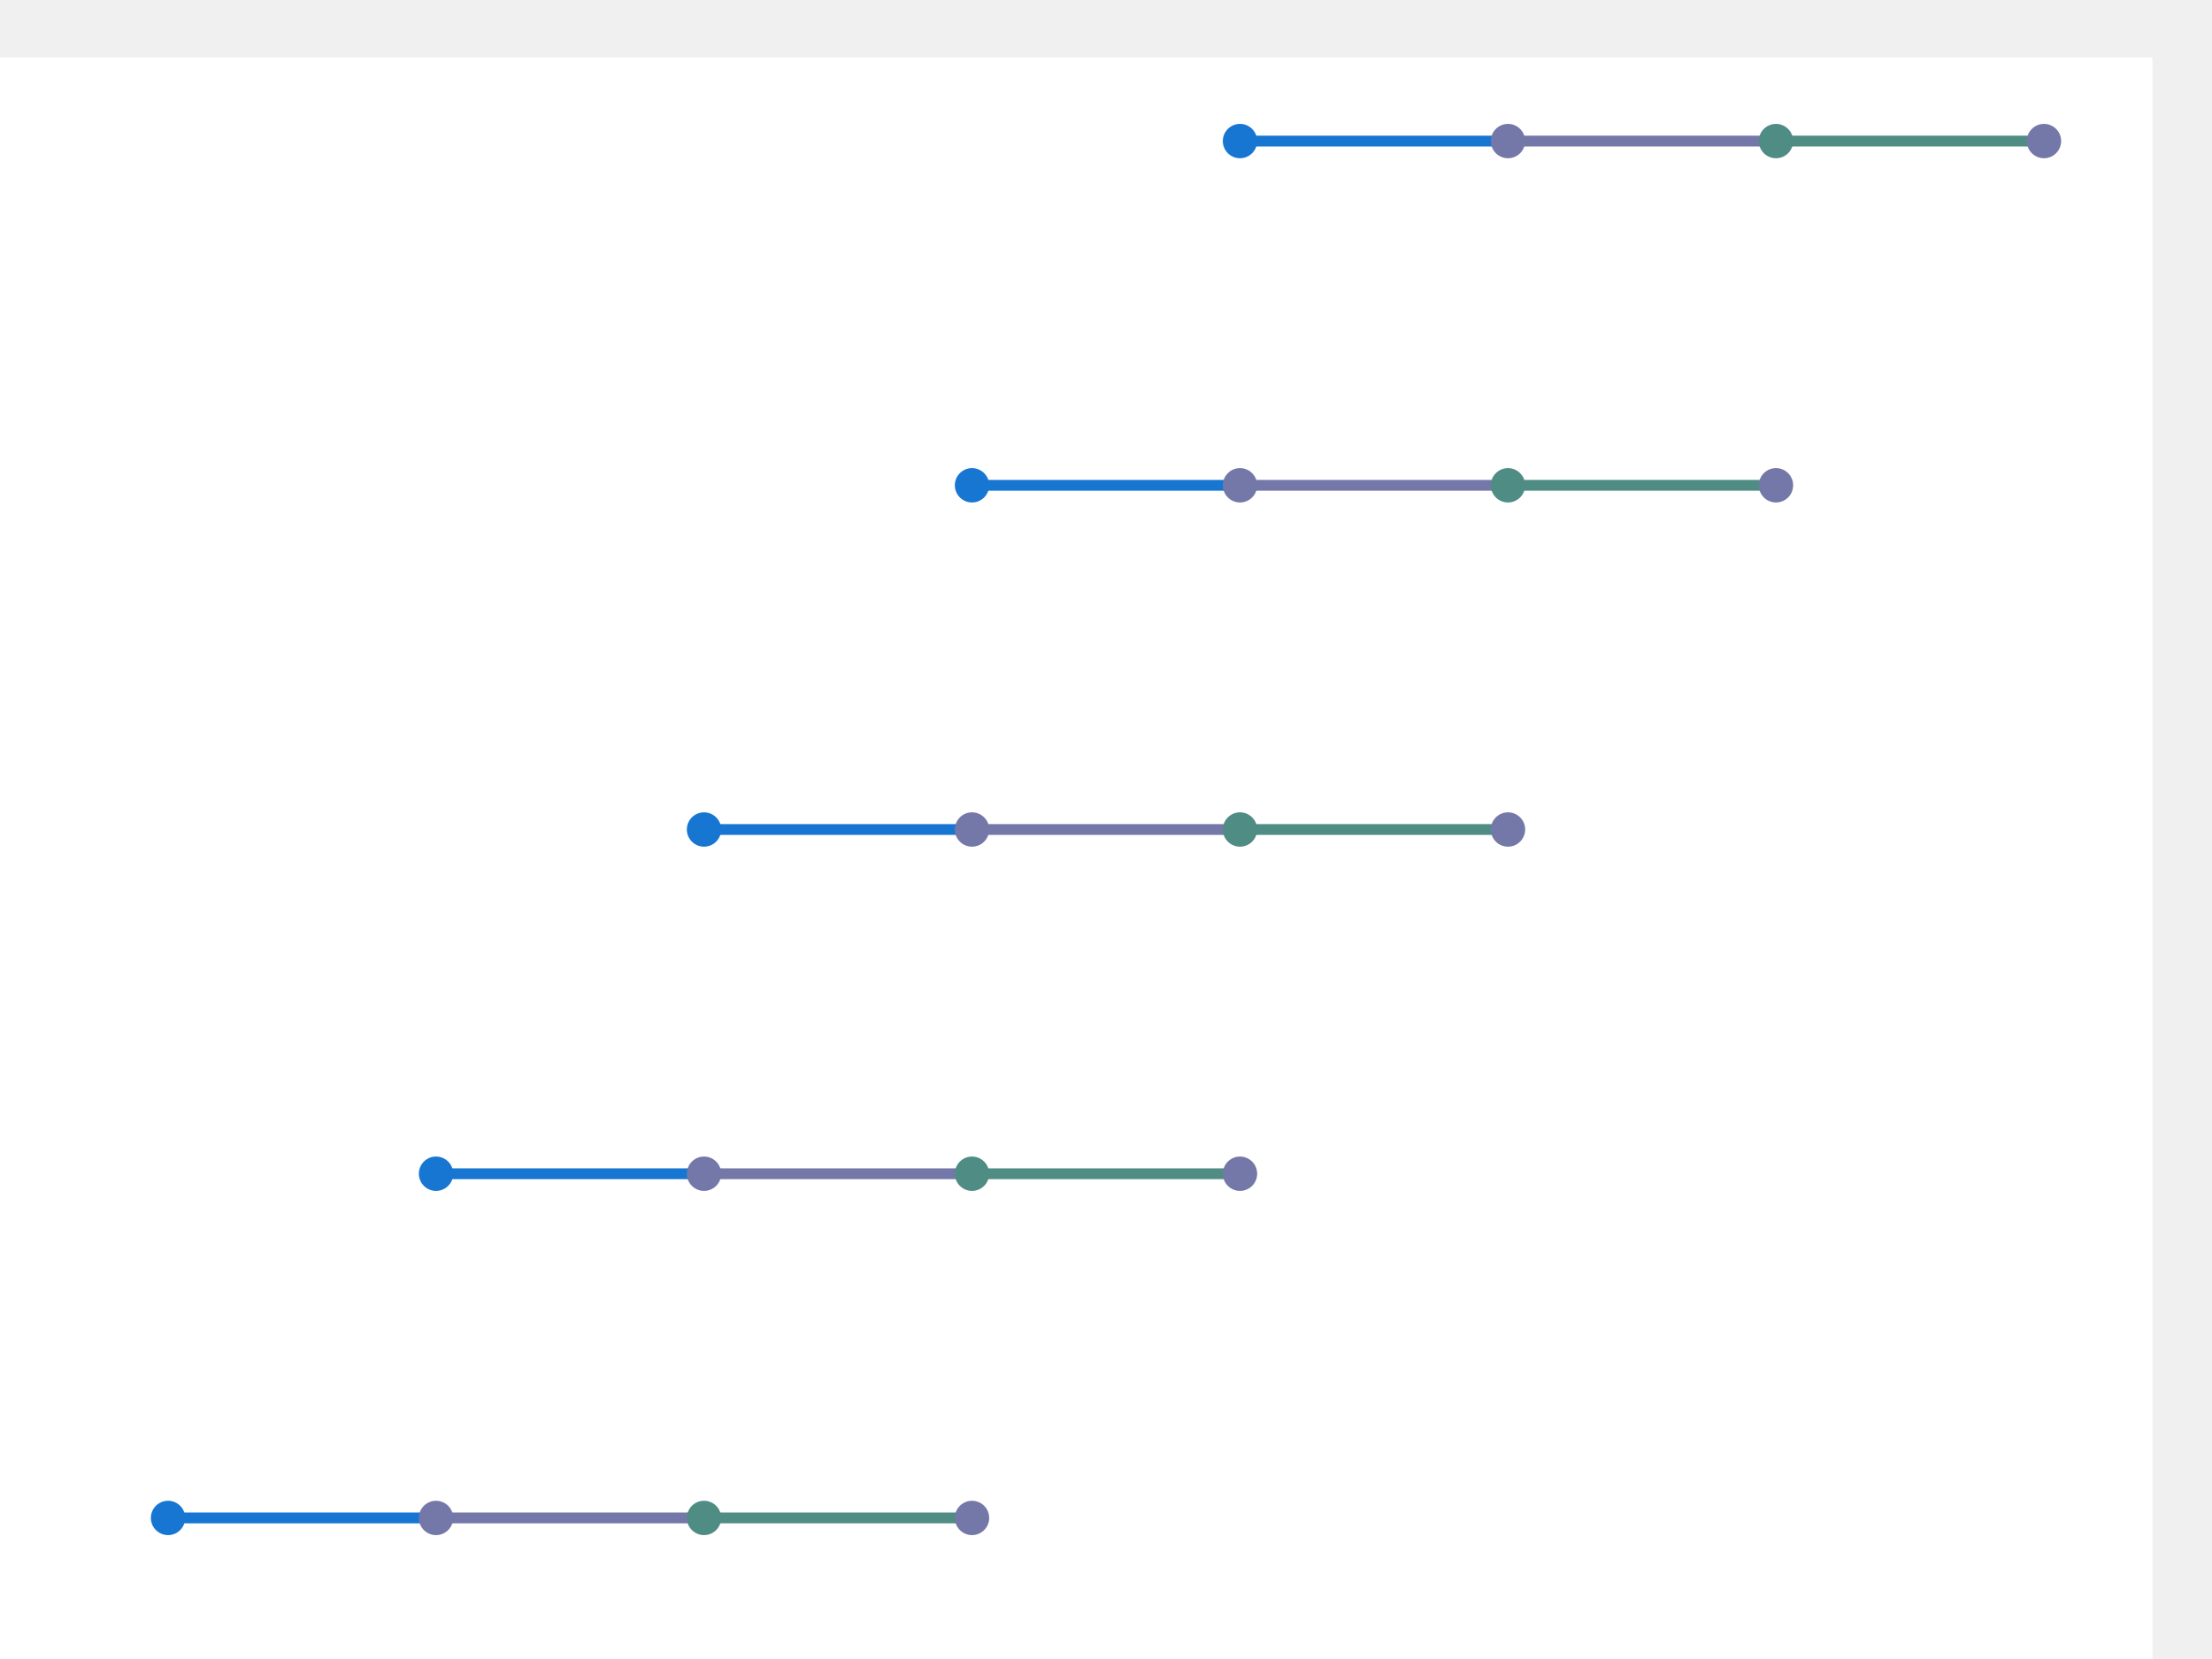
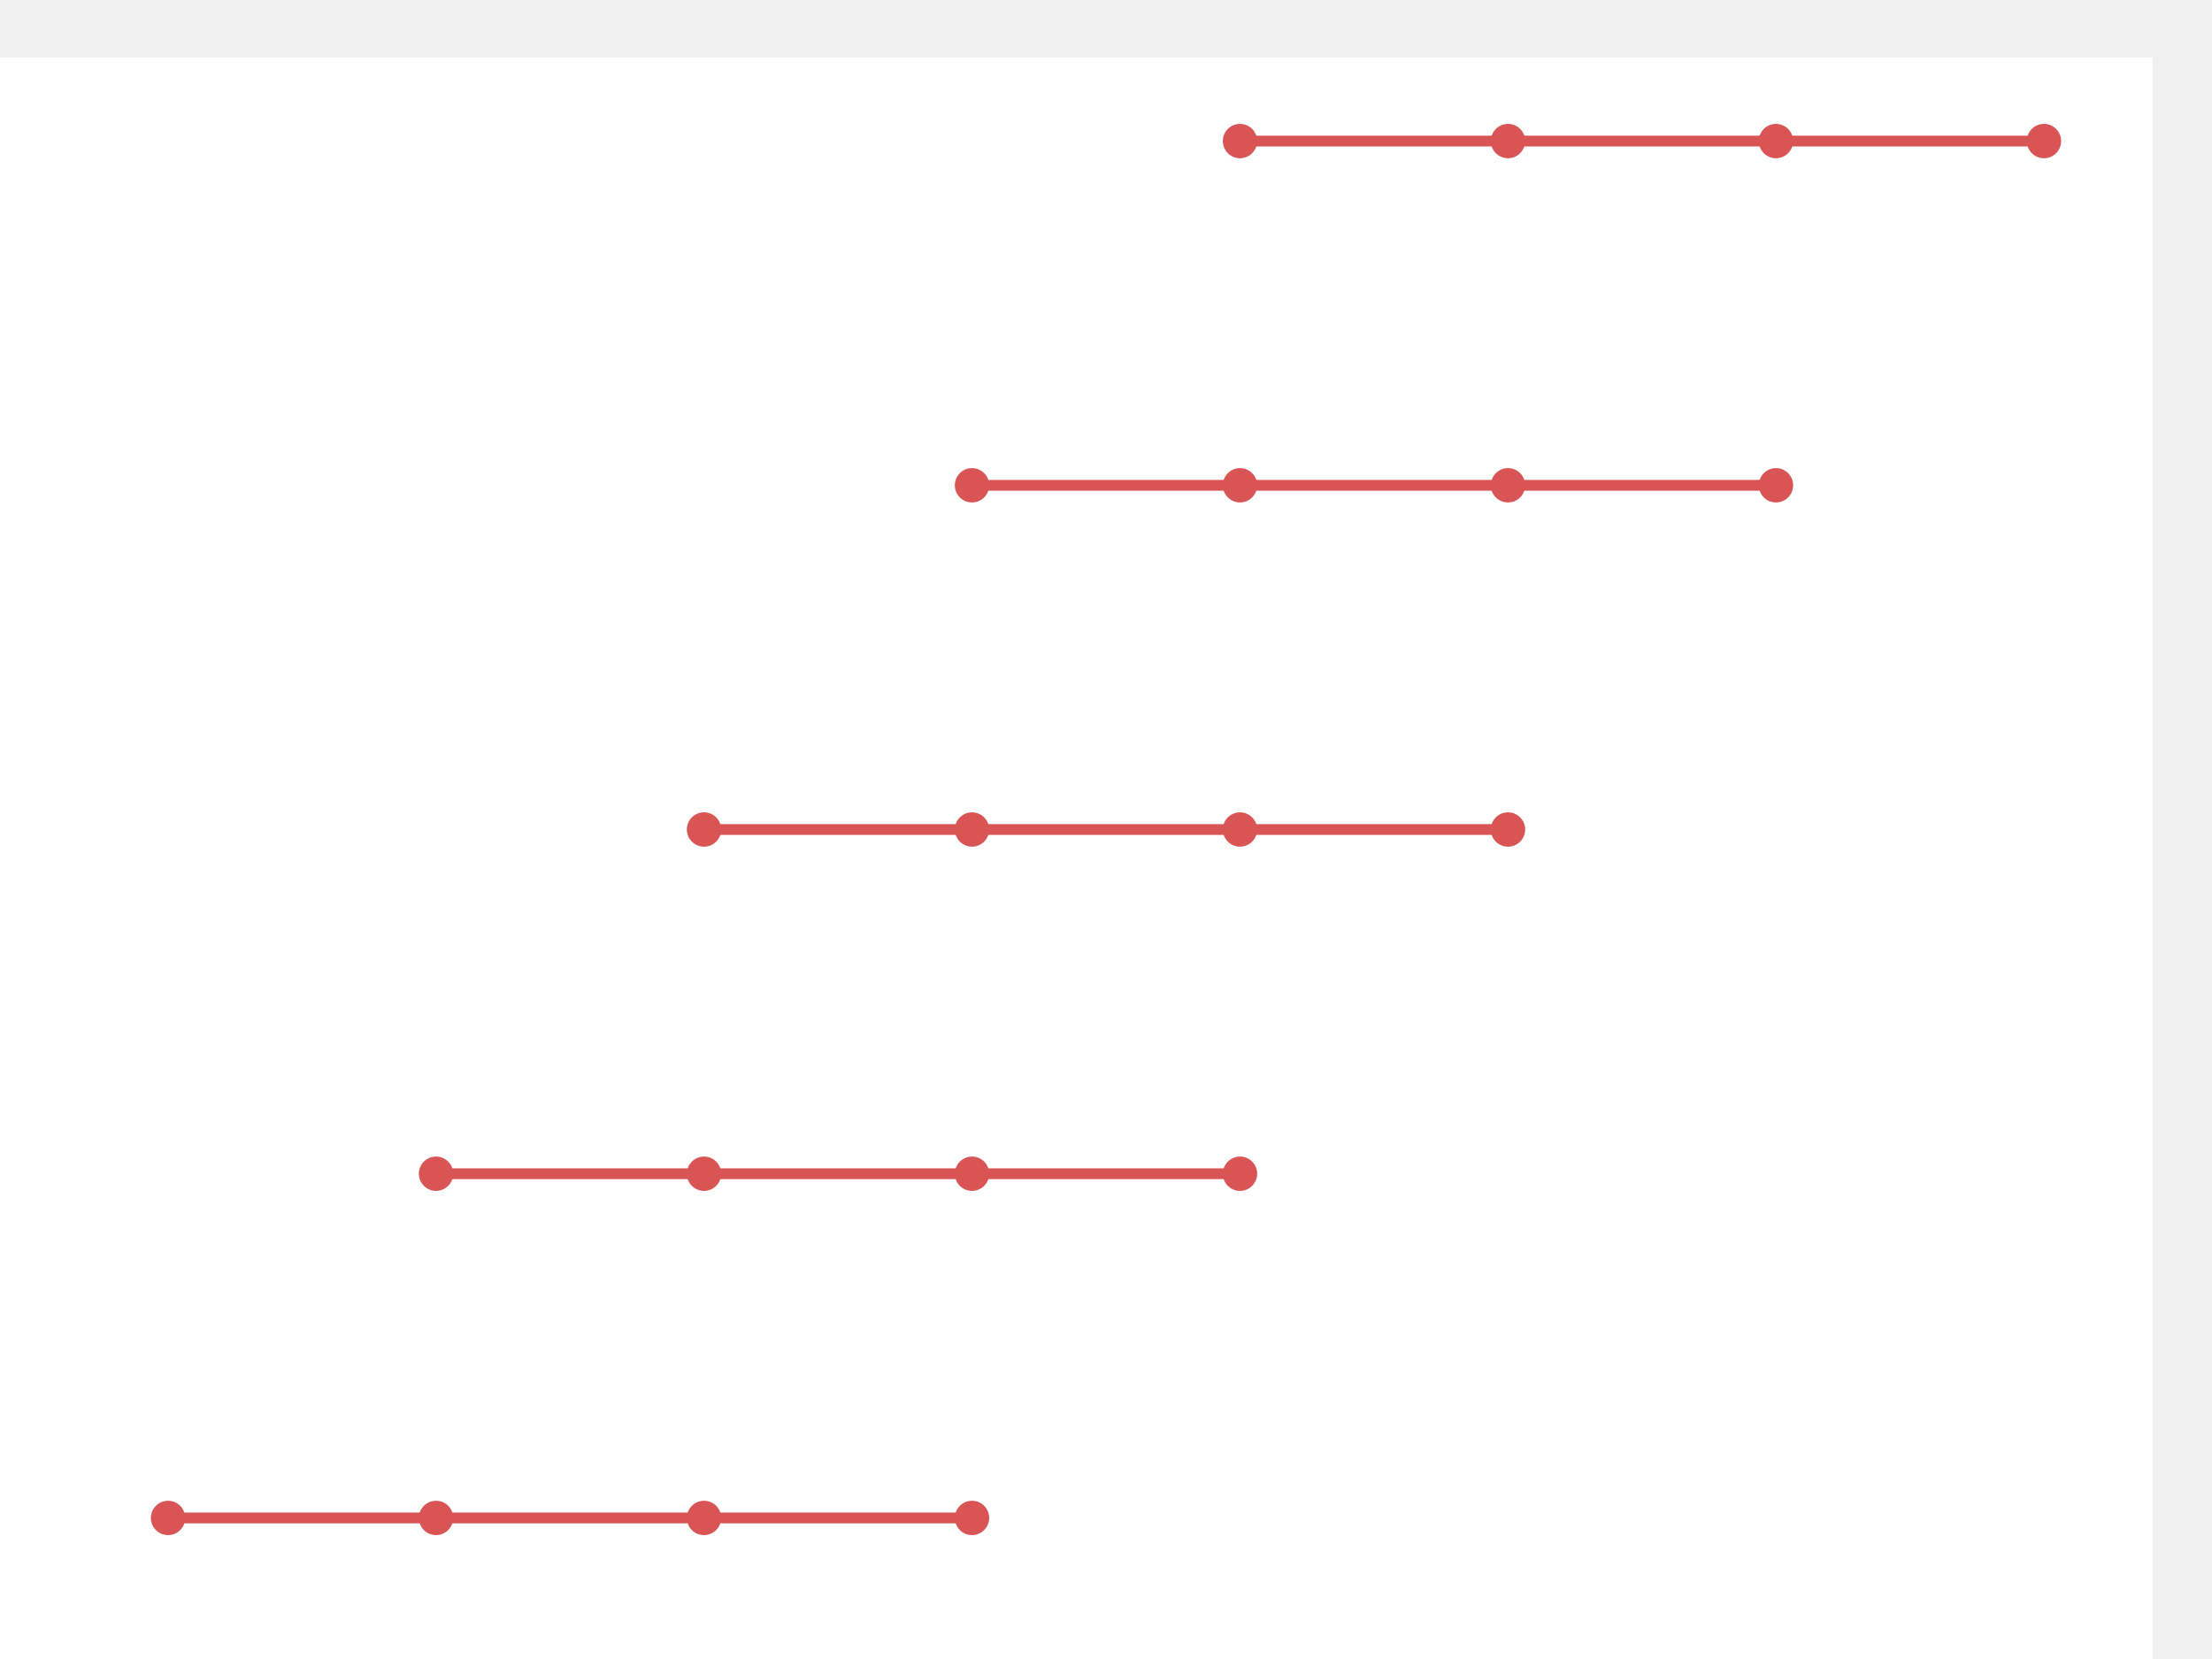
<svg xmlns="http://www.w3.org/2000/svg" xmlns:xlink="http://www.w3.org/1999/xlink" width="1024" height="768" viewBox="22.219 -11.716 450.707 338.031" version="1.1" preserveAspectRatio="xMidYMid meet">
  <defs>
    <style type="text/css">*{stroke-linejoin: round; stroke-linecap: butt}</style>
  </defs>
  <g id="figure_1">
    <g id="patch_1">
      <path d="M 0 345.6  L 460.8 345.6  L 460.8 0  L 0 0  z " style="fill: #ffffff" />
    </g>
    <g id="axes_1">
      <g id="LineCollection_1">
-         <path d="M 56.458 297.572  L 111.062 297.572  " clip-path="url(#p948995a886)" style="fill: none; stroke: #1676d2; stroke-width: 2.2" />
-         <path d="M 111.062 227.436  L 165.667 227.436  " clip-path="url(#p948995a886)" style="fill: none; stroke: #1676d2; stroke-width: 2.2" />
-         <path d="M 165.667 157.3  L 220.271 157.3  " clip-path="url(#p948995a886)" style="fill: none; stroke: #1676d2; stroke-width: 2.2" />
-         <path d="M 220.271 87.164  L 274.875 87.164  " clip-path="url(#p948995a886)" style="fill: none; stroke: #1676d2; stroke-width: 2.2" />
-         <path d="M 274.875 17.027  L 329.48 17.027  " clip-path="url(#p948995a886)" style="fill: none; stroke: #1676d2; stroke-width: 2.2" />
+         <path d="M 56.458 297.572  L 111.062 297.572  " clip-path="url(#p948995a886)" style="fill: none; stroke: #d95555; stroke-width: 2.2" />
+         <path d="M 111.062 227.436  L 165.667 227.436  " clip-path="url(#p948995a886)" style="fill: none; stroke: #d95555; stroke-width: 2.2" />
+         <path d="M 165.667 157.3  L 220.271 157.3  " clip-path="url(#p948995a886)" style="fill: none; stroke: #d95555; stroke-width: 2.2" />
+         <path d="M 220.271 87.164  L 274.875 87.164  " clip-path="url(#p948995a886)" style="fill: none; stroke: #d95555; stroke-width: 2.2" />
+         <path d="M 274.875 17.027  L 329.48 17.027  " clip-path="url(#p948995a886)" style="fill: none; stroke: #d95555; stroke-width: 2.2" />
      </g>
      <g id="LineCollection_2">
-         <path d="M 111.062 297.572  L 165.667 297.572  " clip-path="url(#p948995a886)" style="fill: none; stroke: #7478a8; stroke-width: 2.2" />
-         <path d="M 165.667 227.436  L 220.271 227.436  " clip-path="url(#p948995a886)" style="fill: none; stroke: #7478a8; stroke-width: 2.2" />
-         <path d="M 220.271 157.3  L 274.875 157.3  " clip-path="url(#p948995a886)" style="fill: none; stroke: #7478a8; stroke-width: 2.2" />
-         <path d="M 274.875 87.164  L 329.48 87.164  " clip-path="url(#p948995a886)" style="fill: none; stroke: #7478a8; stroke-width: 2.2" />
-         <path d="M 329.48 17.027  L 384.084 17.027  " clip-path="url(#p948995a886)" style="fill: none; stroke: #7478a8; stroke-width: 2.2" />
+         <path d="M 111.062 297.572  L 165.667 297.572  " clip-path="url(#p948995a886)" style="fill: none; stroke: #d95555; stroke-width: 2.2" />
+         <path d="M 165.667 227.436  L 220.271 227.436  " clip-path="url(#p948995a886)" style="fill: none; stroke: #d95555; stroke-width: 2.2" />
+         <path d="M 220.271 157.3  L 274.875 157.3  " clip-path="url(#p948995a886)" style="fill: none; stroke: #d95555; stroke-width: 2.2" />
+         <path d="M 274.875 87.164  L 329.48 87.164  " clip-path="url(#p948995a886)" style="fill: none; stroke: #d95555; stroke-width: 2.2" />
+         <path d="M 329.48 17.027  L 384.084 17.027  " clip-path="url(#p948995a886)" style="fill: none; stroke: #d95555; stroke-width: 2.2" />
      </g>
      <g id="LineCollection_3">
-         <path d="M 165.667 297.572  L 220.271 297.572  " clip-path="url(#p948995a886)" style="fill: none; stroke: #4f8c84; stroke-width: 2.2" />
-         <path d="M 220.271 227.436  L 274.875 227.436  " clip-path="url(#p948995a886)" style="fill: none; stroke: #4f8c84; stroke-width: 2.2" />
-         <path d="M 274.875 157.3  L 329.48 157.3  " clip-path="url(#p948995a886)" style="fill: none; stroke: #4f8c84; stroke-width: 2.2" />
-         <path d="M 329.48 87.164  L 384.084 87.164  " clip-path="url(#p948995a886)" style="fill: none; stroke: #4f8c84; stroke-width: 2.2" />
-         <path d="M 384.084 17.027  L 438.688 17.027  " clip-path="url(#p948995a886)" style="fill: none; stroke: #4f8c84; stroke-width: 2.2" />
+         <path d="M 165.667 297.572  L 220.271 297.572  " clip-path="url(#p948995a886)" style="fill: none; stroke: #d95555; stroke-width: 2.2" />
+         <path d="M 220.271 227.436  L 274.875 227.436  " clip-path="url(#p948995a886)" style="fill: none; stroke: #d95555; stroke-width: 2.2" />
+         <path d="M 274.875 157.3  L 329.48 157.3  " clip-path="url(#p948995a886)" style="fill: none; stroke: #d95555; stroke-width: 2.2" />
+         <path d="M 329.48 87.164  L 384.084 87.164  " clip-path="url(#p948995a886)" style="fill: none; stroke: #d95555; stroke-width: 2.2" />
+         <path d="M 384.084 17.027  L 438.688 17.027  " clip-path="url(#p948995a886)" style="fill: none; stroke: #d95555; stroke-width: 2.2" />
      </g>
      <g id="PathCollection_1">
        <defs>
-           <path id="mca8d75d7ca" d="M 0 3  C 0.796 3 1.559 2.684 2.121 2.121  C 2.684 1.559 3 0.796 3 0  C 3 -0.796 2.684 -1.559 2.121 -2.121  C 1.559 -2.684 0.796 -3 0 -3  C -0.796 -3 -1.559 -2.684 -2.121 -2.121  C -2.684 -1.559 -3 -0.796 -3 0  C -3 0.796 -2.684 1.559 -2.121 2.121  C -1.559 2.684 -0.796 3 0 3  z " style="stroke: #1676d2" />
+           <path id="mca8d75d7ca" d="M 0 3  C 0.796 3 1.559 2.684 2.121 2.121  C 2.684 1.559 3 0.796 3 0  C 3 -0.796 2.684 -1.559 2.121 -2.121  C 1.559 -2.684 0.796 -3 0 -3  C -0.796 -3 -1.559 -2.684 -2.121 -2.121  C -2.684 -1.559 -3 -0.796 -3 0  C -3 0.796 -2.684 1.559 -2.121 2.121  C -1.559 2.684 -0.796 3 0 3  z " style="stroke: #d95555" />
        </defs>
        <g clip-path="url(#p948995a886)">
-           <use xlink:href="#mca8d75d7ca" x="56.458" y="297.572" style="fill: #1676d2; stroke: #1676d2" />
-           <use xlink:href="#mca8d75d7ca" x="111.062" y="227.436" style="fill: #1676d2; stroke: #1676d2" />
-           <use xlink:href="#mca8d75d7ca" x="165.667" y="157.3" style="fill: #1676d2; stroke: #1676d2" />
-           <use xlink:href="#mca8d75d7ca" x="220.271" y="87.164" style="fill: #1676d2; stroke: #1676d2" />
-           <use xlink:href="#mca8d75d7ca" x="274.875" y="17.027" style="fill: #1676d2; stroke: #1676d2" />
+           <use xlink:href="#mca8d75d7ca" x="56.458" y="297.572" style="fill: #d95555; stroke: #d95555" />
+           <use xlink:href="#mca8d75d7ca" x="111.062" y="227.436" style="fill: #d95555; stroke: #d95555" />
+           <use xlink:href="#mca8d75d7ca" x="165.667" y="157.3" style="fill: #d95555; stroke: #d95555" />
+           <use xlink:href="#mca8d75d7ca" x="220.271" y="87.164" style="fill: #d95555; stroke: #d95555" />
+           <use xlink:href="#mca8d75d7ca" x="274.875" y="17.027" style="fill: #d95555; stroke: #d95555" />
        </g>
      </g>
      <g id="PathCollection_2">
        <defs>
-           <path id="mb584fc922d" d="M 0 3  C 0.796 3 1.559 2.684 2.121 2.121  C 2.684 1.559 3 0.796 3 0  C 3 -0.796 2.684 -1.559 2.121 -2.121  C 1.559 -2.684 0.796 -3 0 -3  C -0.796 -3 -1.559 -2.684 -2.121 -2.121  C -2.684 -1.559 -3 -0.796 -3 0  C -3 0.796 -2.684 1.559 -2.121 2.121  C -1.559 2.684 -0.796 3 0 3  z " style="stroke: #7478a8" />
+           <path id="mb584fc922d" d="M 0 3  C 0.796 3 1.559 2.684 2.121 2.121  C 2.684 1.559 3 0.796 3 0  C 3 -0.796 2.684 -1.559 2.121 -2.121  C 1.559 -2.684 0.796 -3 0 -3  C -0.796 -3 -1.559 -2.684 -2.121 -2.121  C -2.684 -1.559 -3 -0.796 -3 0  C -3 0.796 -2.684 1.559 -2.121 2.121  C -1.559 2.684 -0.796 3 0 3  z " style="stroke: #d95555" />
        </defs>
        <g clip-path="url(#p948995a886)">
-           <use xlink:href="#mb584fc922d" x="111.062" y="297.572" style="fill: #7478a8; stroke: #7478a8" />
-           <use xlink:href="#mb584fc922d" x="165.667" y="227.436" style="fill: #7478a8; stroke: #7478a8" />
-           <use xlink:href="#mb584fc922d" x="220.271" y="157.3" style="fill: #7478a8; stroke: #7478a8" />
-           <use xlink:href="#mb584fc922d" x="274.875" y="87.164" style="fill: #7478a8; stroke: #7478a8" />
-           <use xlink:href="#mb584fc922d" x="329.48" y="17.027" style="fill: #7478a8; stroke: #7478a8" />
+           <use xlink:href="#mb584fc922d" x="111.062" y="297.572" style="fill: #d95555; stroke: #d95555" />
+           <use xlink:href="#mb584fc922d" x="165.667" y="227.436" style="fill: #d95555; stroke: #d95555" />
+           <use xlink:href="#mb584fc922d" x="220.271" y="157.3" style="fill: #d95555; stroke: #d95555" />
+           <use xlink:href="#mb584fc922d" x="274.875" y="87.164" style="fill: #d95555; stroke: #d95555" />
+           <use xlink:href="#mb584fc922d" x="329.48" y="17.027" style="fill: #d95555; stroke: #d95555" />
        </g>
      </g>
      <g id="PathCollection_3">
        <defs>
-           <path id="mbbadc7a4d2" d="M 0 3  C 0.796 3 1.559 2.684 2.121 2.121  C 2.684 1.559 3 0.796 3 0  C 3 -0.796 2.684 -1.559 2.121 -2.121  C 1.559 -2.684 0.796 -3 0 -3  C -0.796 -3 -1.559 -2.684 -2.121 -2.121  C -2.684 -1.559 -3 -0.796 -3 0  C -3 0.796 -2.684 1.559 -2.121 2.121  C -1.559 2.684 -0.796 3 0 3  z " style="stroke: #4f8c84" />
+           <path id="mbbadc7a4d2" d="M 0 3  C 0.796 3 1.559 2.684 2.121 2.121  C 2.684 1.559 3 0.796 3 0  C 3 -0.796 2.684 -1.559 2.121 -2.121  C 1.559 -2.684 0.796 -3 0 -3  C -0.796 -3 -1.559 -2.684 -2.121 -2.121  C -2.684 -1.559 -3 -0.796 -3 0  C -3 0.796 -2.684 1.559 -2.121 2.121  C -1.559 2.684 -0.796 3 0 3  z " style="stroke: #d95555" />
        </defs>
        <g clip-path="url(#p948995a886)">
-           <use xlink:href="#mbbadc7a4d2" x="165.667" y="297.572" style="fill: #4f8c84; stroke: #4f8c84" />
-           <use xlink:href="#mbbadc7a4d2" x="220.271" y="227.436" style="fill: #4f8c84; stroke: #4f8c84" />
-           <use xlink:href="#mbbadc7a4d2" x="274.875" y="157.3" style="fill: #4f8c84; stroke: #4f8c84" />
-           <use xlink:href="#mbbadc7a4d2" x="329.48" y="87.164" style="fill: #4f8c84; stroke: #4f8c84" />
-           <use xlink:href="#mbbadc7a4d2" x="384.084" y="17.027" style="fill: #4f8c84; stroke: #4f8c84" />
+           <use xlink:href="#mbbadc7a4d2" x="165.667" y="297.572" style="fill: #d95555; stroke: #d95555" />
+           <use xlink:href="#mbbadc7a4d2" x="220.271" y="227.436" style="fill: #d95555; stroke: #d95555" />
+           <use xlink:href="#mbbadc7a4d2" x="274.875" y="157.3" style="fill: #d95555; stroke: #d95555" />
+           <use xlink:href="#mbbadc7a4d2" x="329.48" y="87.164" style="fill: #d95555; stroke: #d95555" />
+           <use xlink:href="#mbbadc7a4d2" x="384.084" y="17.027" style="fill: #d95555; stroke: #d95555" />
        </g>
      </g>
      <g id="PathCollection_4">
        <defs>
-           <path id="m7d96ba858a" d="M 0 3  C 0.796 3 1.559 2.684 2.121 2.121  C 2.684 1.559 3 0.796 3 0  C 3 -0.796 2.684 -1.559 2.121 -2.121  C 1.559 -2.684 0.796 -3 0 -3  C -0.796 -3 -1.559 -2.684 -2.121 -2.121  C -2.684 -1.559 -3 -0.796 -3 0  C -3 0.796 -2.684 1.559 -2.121 2.121  C -1.559 2.684 -0.796 3 0 3  z " style="stroke: #7478a8" />
+           <path id="m7d96ba858a" d="M 0 3  C 0.796 3 1.559 2.684 2.121 2.121  C 2.684 1.559 3 0.796 3 0  C 3 -0.796 2.684 -1.559 2.121 -2.121  C 1.559 -2.684 0.796 -3 0 -3  C -0.796 -3 -1.559 -2.684 -2.121 -2.121  C -2.684 -1.559 -3 -0.796 -3 0  C -3 0.796 -2.684 1.559 -2.121 2.121  C -1.559 2.684 -0.796 3 0 3  z " style="stroke: #d95555" />
        </defs>
        <g clip-path="url(#p948995a886)">
-           <use xlink:href="#m7d96ba858a" x="220.271" y="297.572" style="fill: #7478a8; stroke: #7478a8" />
-           <use xlink:href="#m7d96ba858a" x="274.875" y="227.436" style="fill: #7478a8; stroke: #7478a8" />
-           <use xlink:href="#m7d96ba858a" x="329.48" y="157.3" style="fill: #7478a8; stroke: #7478a8" />
-           <use xlink:href="#m7d96ba858a" x="384.084" y="87.164" style="fill: #7478a8; stroke: #7478a8" />
-           <use xlink:href="#m7d96ba858a" x="438.688" y="17.027" style="fill: #7478a8; stroke: #7478a8" />
+           <use xlink:href="#m7d96ba858a" x="220.271" y="297.572" style="fill: #d95555; stroke: #d95555" />
+           <use xlink:href="#m7d96ba858a" x="274.875" y="227.436" style="fill: #d95555; stroke: #d95555" />
+           <use xlink:href="#m7d96ba858a" x="329.48" y="157.3" style="fill: #d95555; stroke: #d95555" />
+           <use xlink:href="#m7d96ba858a" x="384.084" y="87.164" style="fill: #d95555; stroke: #d95555" />
+           <use xlink:href="#m7d96ba858a" x="438.688" y="17.027" style="fill: #d95555; stroke: #d95555" />
        </g>
      </g>
    </g>
  </g>
  <defs>
    <clipPath id="p948995a886">
      <rect x="37.346" y="3" width="420.453" height="308.599" />
    </clipPath>
  </defs>
</svg>
